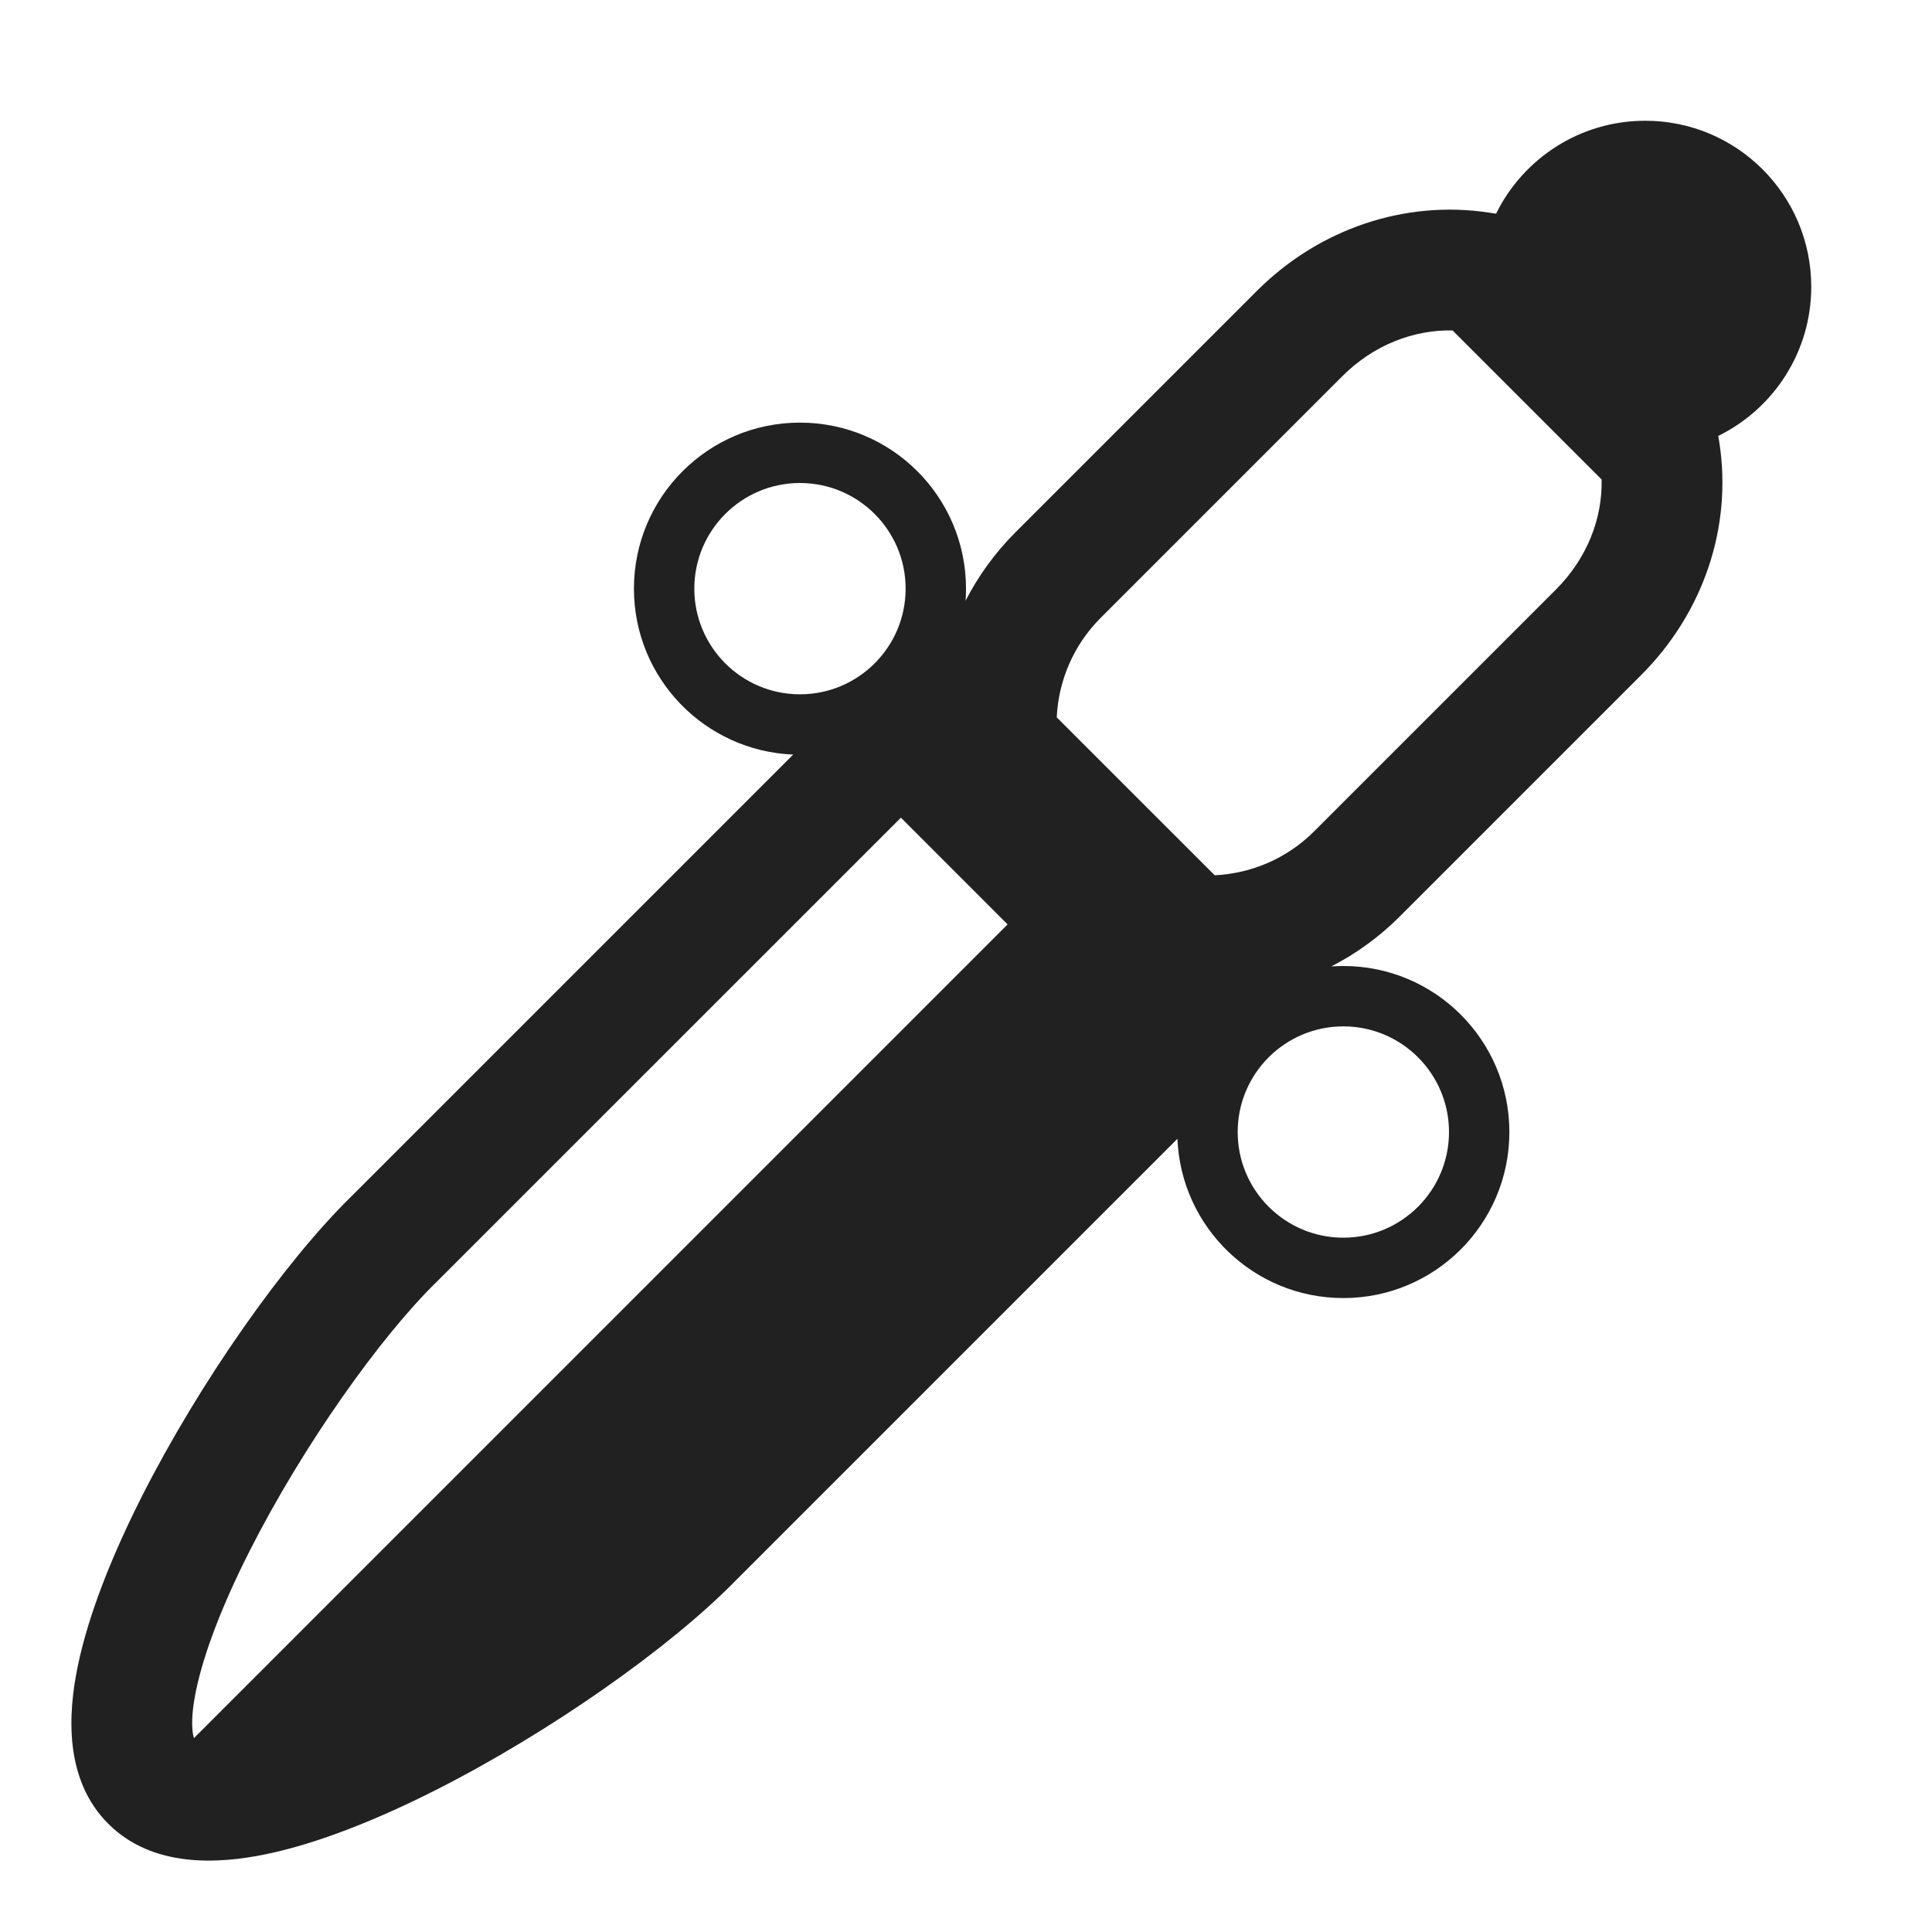
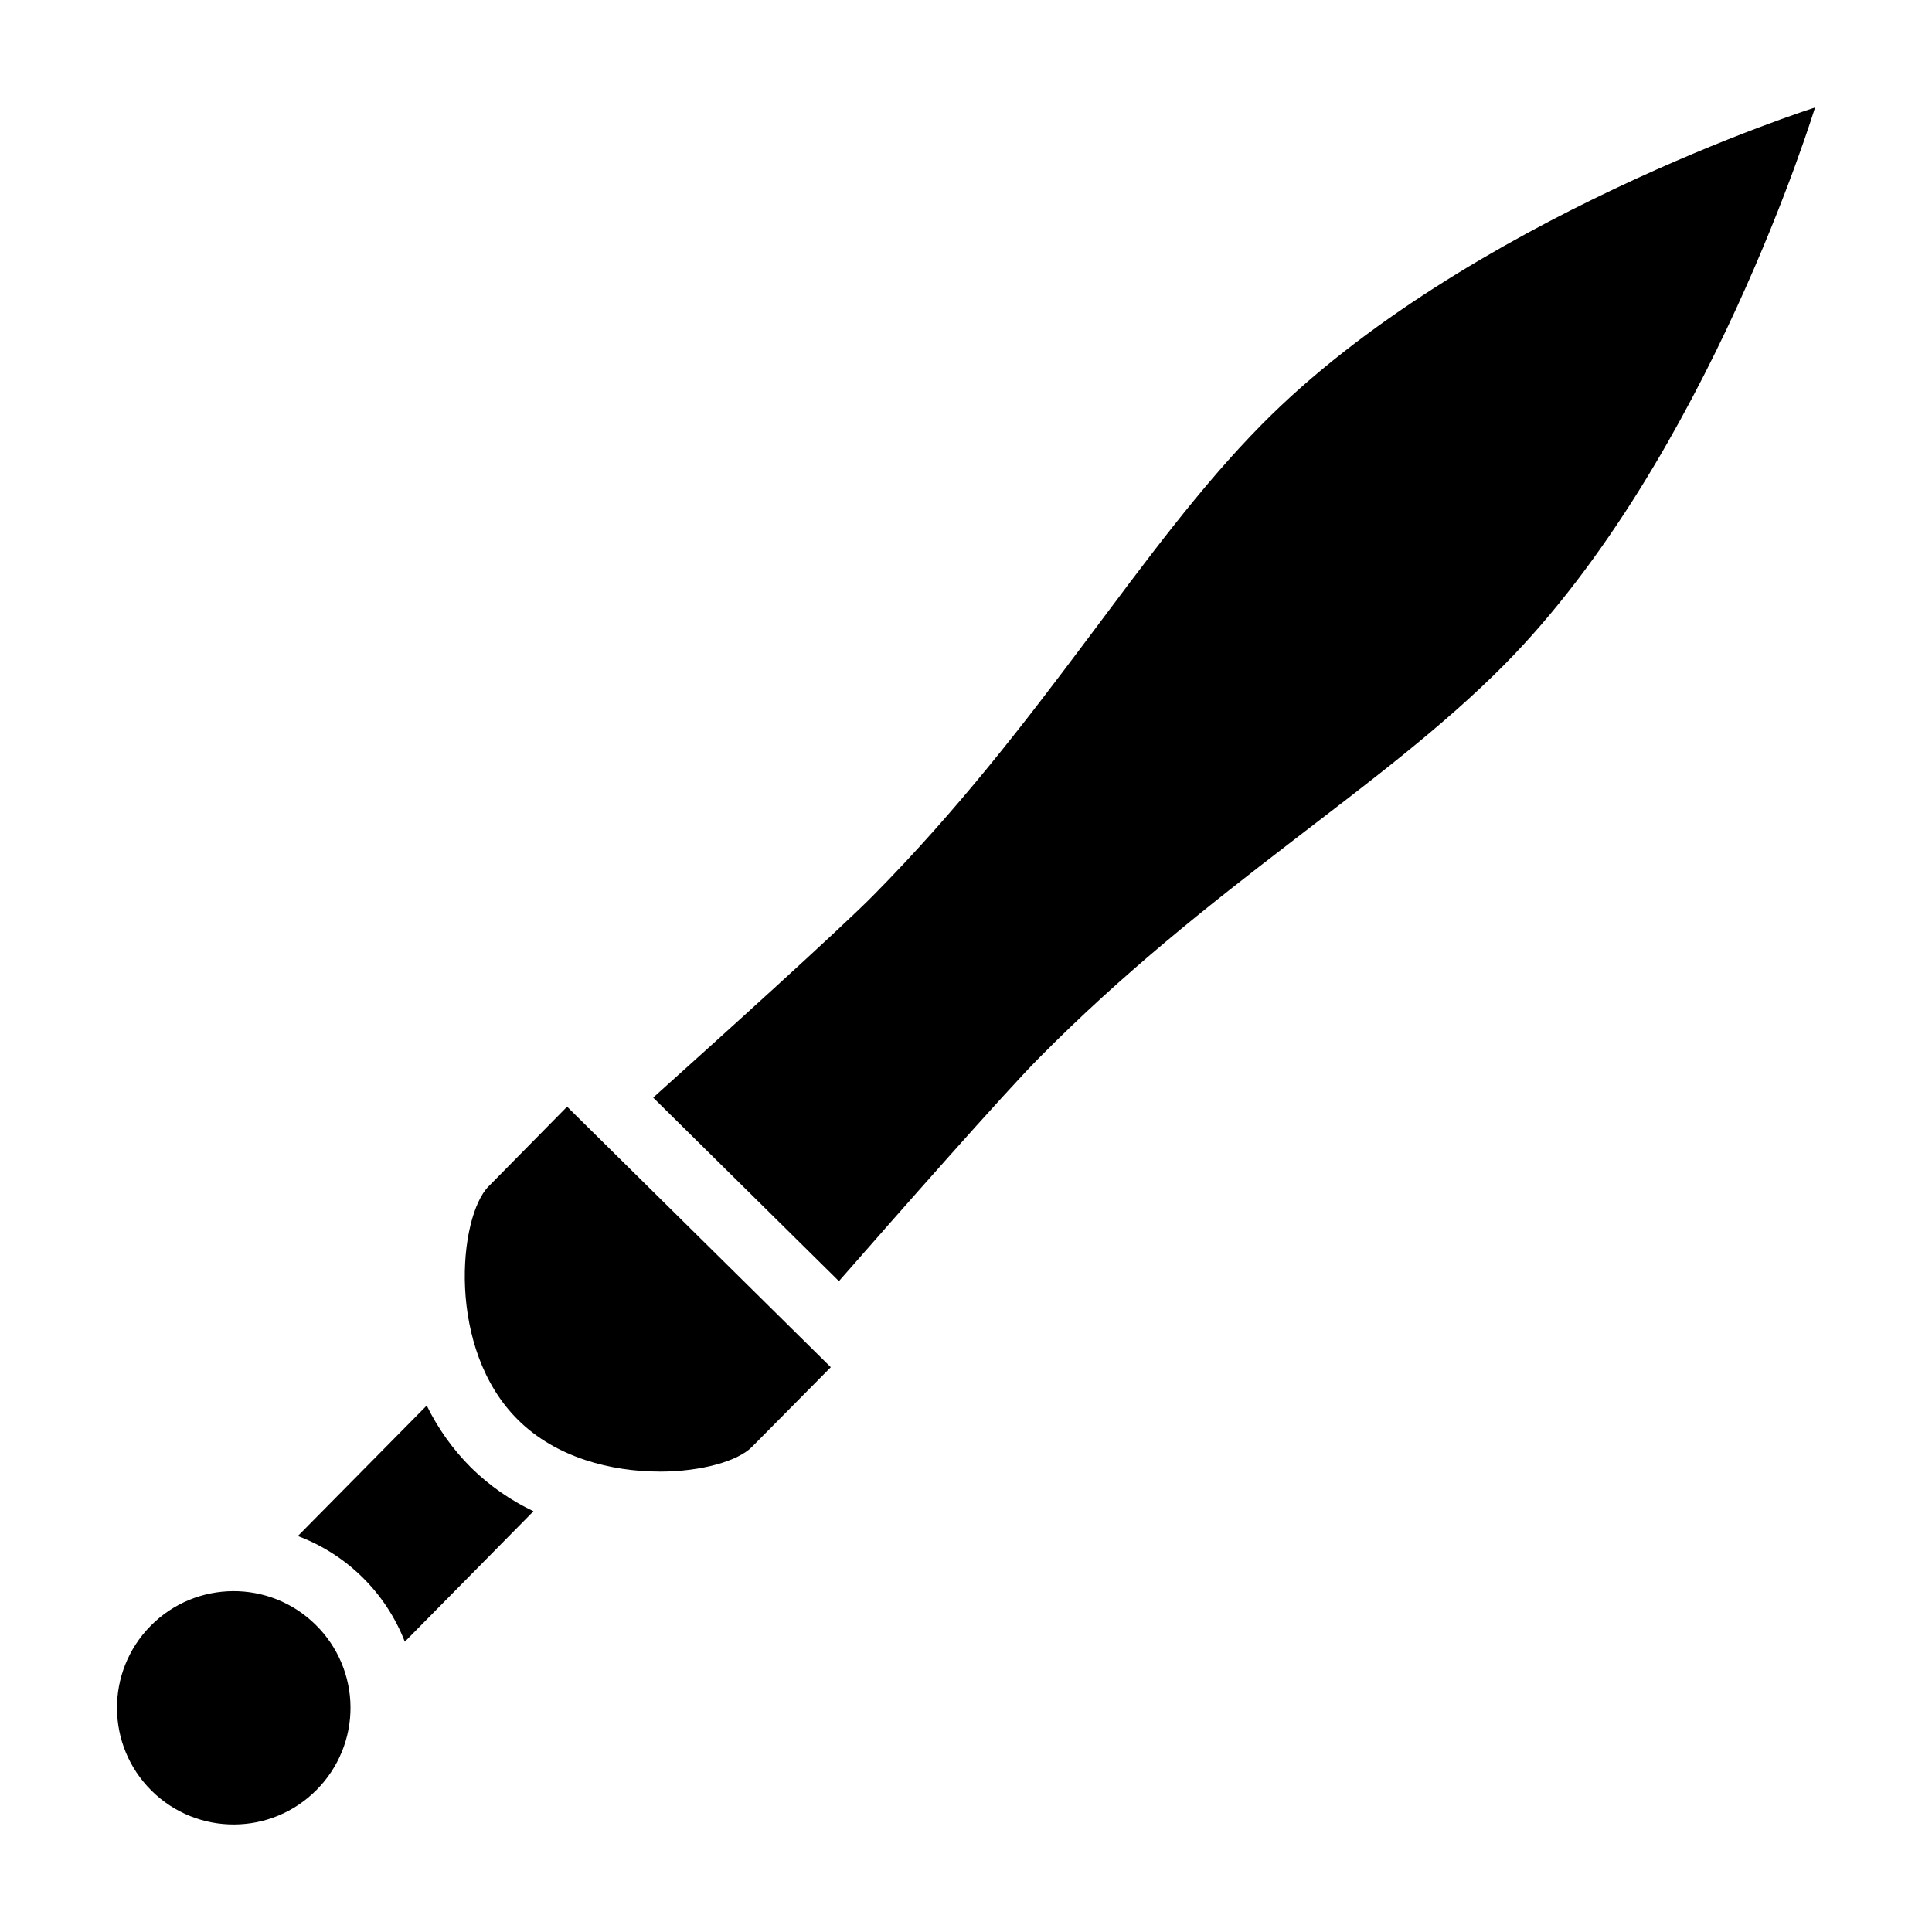
- <svg xmlns="http://www.w3.org/2000/svg" width="32" height="32" viewBox="0 0 32 32" fill="none">
-   <path d="M28.46 7.22C29.372 6.772 30 5.834 30 4.75C30 3.231 28.769 2 27.25 2C26.166 2 25.228 2.628 24.78 3.539L24.659 3.521C23.275 3.312 21.854 3.783 20.818 4.818L16.818 8.818C16.477 9.159 16.202 9.542 15.993 9.95C15.998 9.884 16 9.817 16 9.75C16 8.231 14.769 7 13.25 7C11.731 7 10.5 8.231 10.5 9.75C10.5 11.231 11.671 12.439 13.138 12.498L5.822 19.814C4.711 20.899 3.306 22.896 2.348 24.789C1.868 25.739 1.469 26.722 1.288 27.597C1.125 28.385 1.06 29.474 1.793 30.207C2.526 30.94 3.615 30.875 4.403 30.712C5.278 30.531 6.261 30.132 7.211 29.652C9.104 28.694 11.101 27.289 12.186 26.178L19.502 18.862C19.561 20.329 20.769 21.5 22.25 21.5C23.769 21.5 25 20.269 25 18.75C25 17.231 23.769 16 22.25 16C22.183 16 22.116 16.002 22.05 16.007C22.458 15.798 22.841 15.523 23.182 15.182L27.182 11.182C28.218 10.146 28.691 8.728 28.479 7.339L28.46 7.22ZM18.232 10.232L22.232 6.232C22.75 5.714 23.412 5.46 24.059 5.473L26.528 7.942C26.542 8.588 26.289 9.247 25.768 9.768L21.768 13.768C21.31 14.226 20.718 14.469 20.119 14.497L17.503 11.882C17.531 11.282 17.774 10.69 18.232 10.232ZM7.232 21.232L14.922 13.543L16.689 15.311L3.213 28.788C3.195 28.734 3.139 28.526 3.247 28.001C3.377 27.373 3.689 26.568 4.133 25.692C5.022 23.935 6.31 22.132 7.223 21.241L7.232 21.232ZM15 9.75C15 10.716 14.216 11.5 13.25 11.5C12.284 11.5 11.5 10.716 11.5 9.75C11.5 8.784 12.284 8 13.25 8C14.216 8 15 8.784 15 9.75ZM24 18.75C24 19.716 23.216 20.5 22.25 20.5C21.284 20.5 20.5 19.716 20.5 18.75C20.5 17.784 21.284 17 22.25 17C23.216 17 24 17.784 24 18.75Z" fill="#212121" />
+ <svg xmlns="http://www.w3.org/2000/svg" viewBox="0 0 512 512" width="512" height="512">
+   <path fill="#000" d="M124.812 388.907a60.7 60.7 0 0 0 16.564 11.588L107.28 435.07a48.76 48.76 0 0 0-28.35-28.006l34.16-34.576a61.1 61.1 0 0 0 11.722 16.42zm209.598-276.44c-32.754 33.14-57.813 79.127-103.008 124.853c-9.13 9.245-40.292 37.355-58.303 53.555l49.223 48.64c15.98-18.24 43.727-49.744 52.858-58.978c45.154-45.726 90.828-71.39 123.57-104.477C452.683 121.485 481 28.492 481 28.492s-92.67 29.4-146.59 83.976zM83.656 430.594a30.92 30.92 0 1 0 .26 43.727a30.817 30.817 0 0 0-.26-43.727m91.13-40.603c11.16 0 20.822-2.81 24.497-6.56l20.885-21.103l-69.88-69.047l-20.823 21.135c-7.964 8.068-11.233 43.06 7.85 61.905c10.12 10.026 24.79 13.66 37.47 13.66z" />
</svg>
